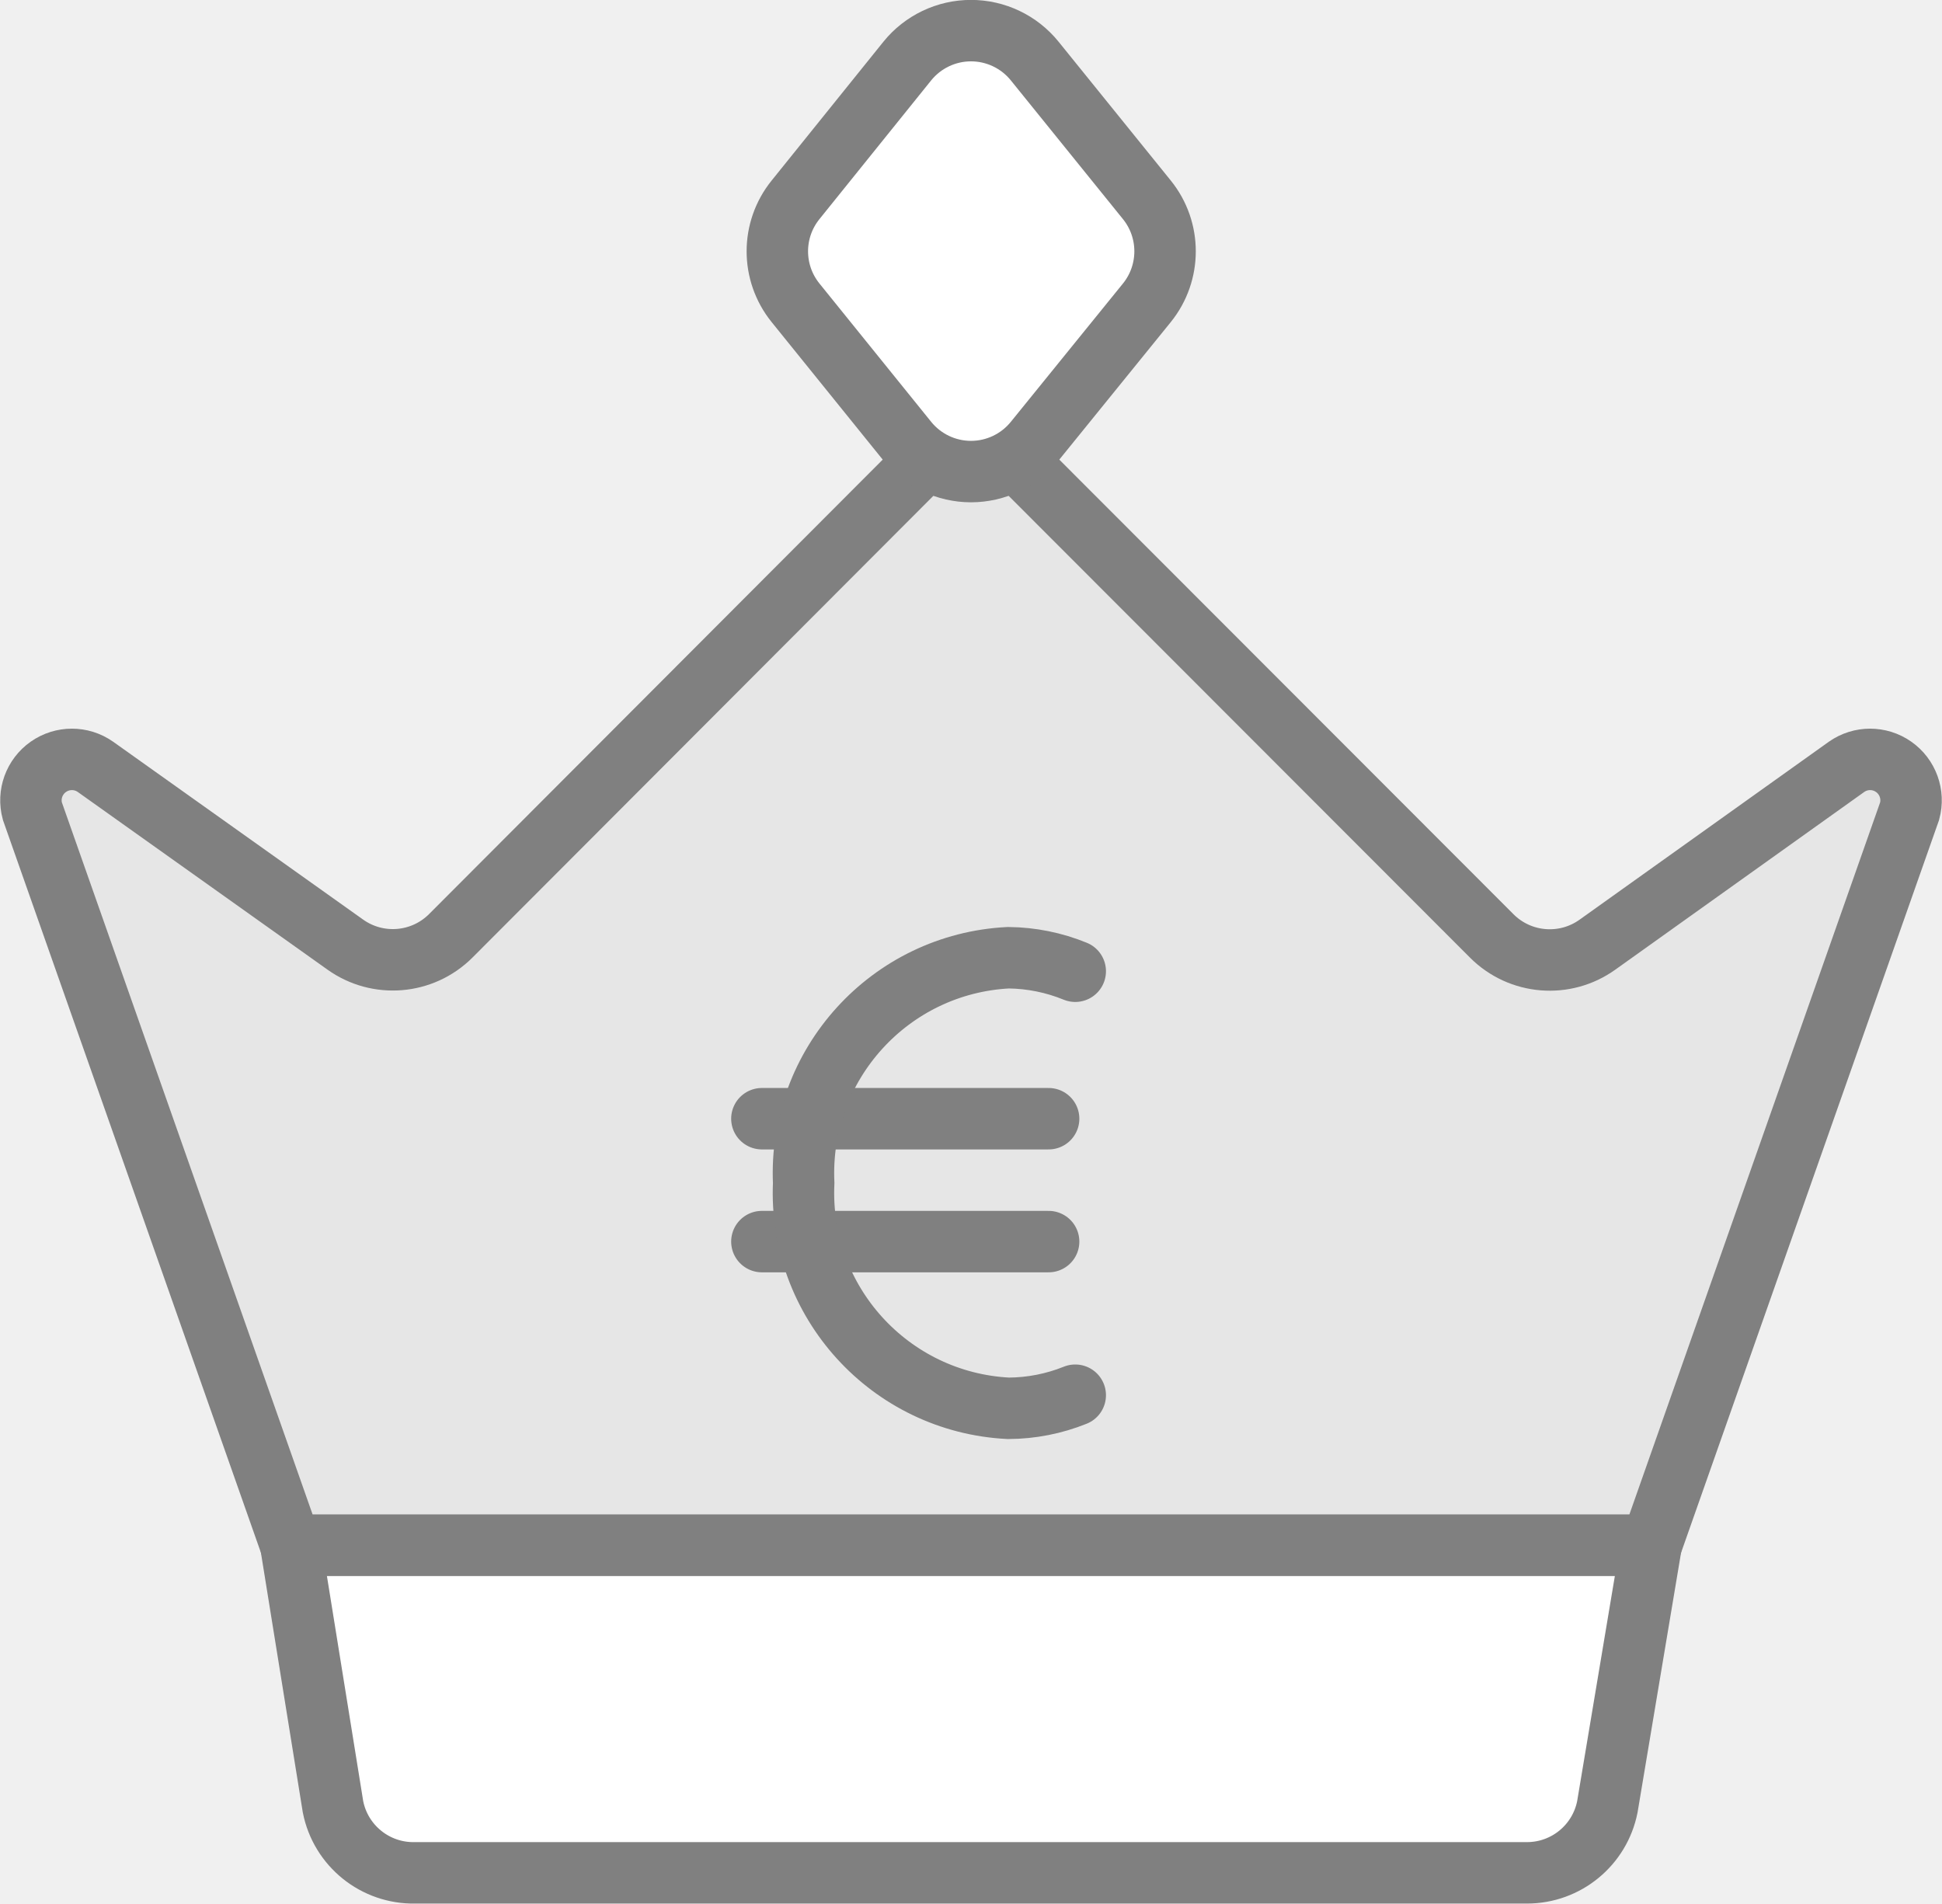
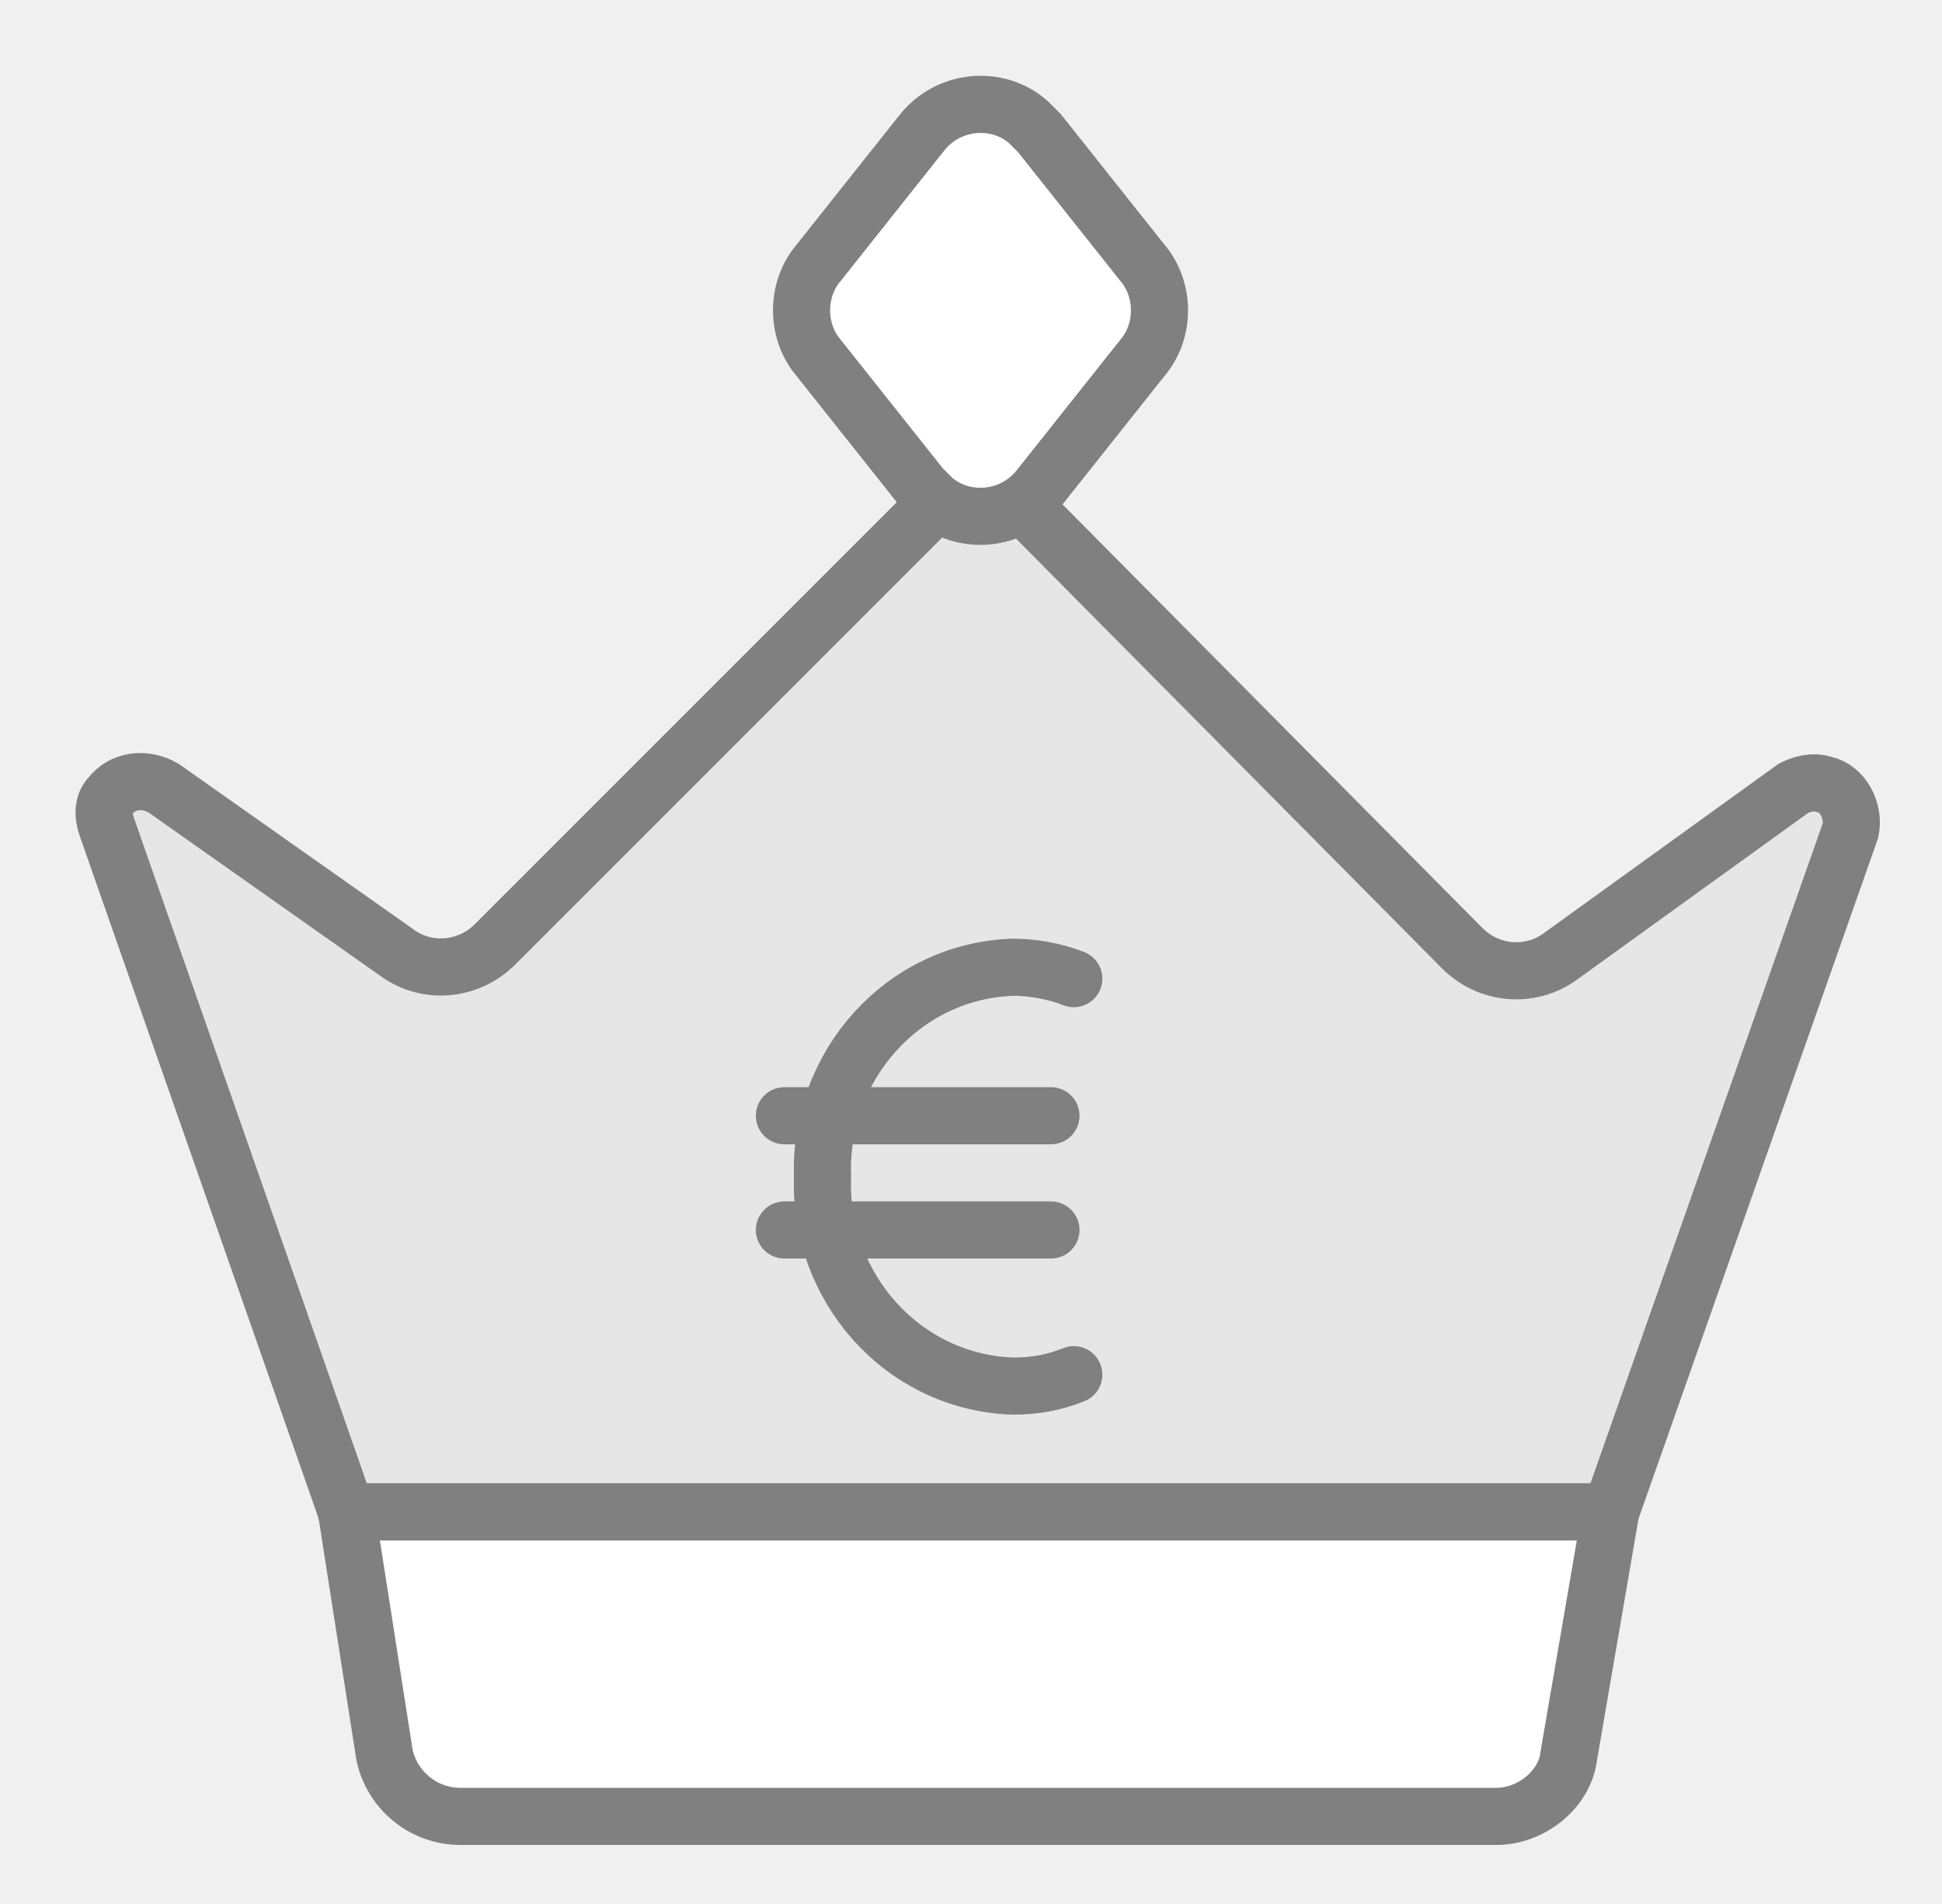
- <svg xmlns="http://www.w3.org/2000/svg" viewBox="0 0 47.41 46.47">
-   <g id="Layer_2">
-     <g id="Icons">
-       <g id="Premium">
-         <path d="M37.28,45.72H10.13a2,2,0,0,1-2-1.61L7.1,37.72H40.31l-1.07,6.39A2,2,0,0,1,37.28,45.72Z" style="fill: #fff;stroke: gray;stroke-linecap: round;stroke-miterlimit: 10;stroke-width: 1.5px" />
-         <path d="M7.1,37.72H40.31L46.62,19.8a1,1,0,0,0-1.54-1.08L39,23.06a2,2,0,0,1-2.58-.21L25.12,11.54a2,2,0,0,0-2.83,0L11,22.85a2,2,0,0,1-2.57.21L2.33,18.72A1,1,0,0,0,.79,19.8Z" style="fill: #e6e6e6;stroke: gray;stroke-linecap: round;stroke-miterlimit: 10;stroke-width: 1.5px" />
-         <path d="M28,7.39l-2.74,3.38a2,2,0,0,1-3.11,0L19.42,7.39a2,2,0,0,1,0-2.51l2.73-3.39a2,2,0,0,1,3.11,0L28,4.88A2,2,0,0,1,28,7.39Z" style="fill: #fff;stroke: gray;stroke-linecap: round;stroke-miterlimit: 10;stroke-width: 1.5px" />
-         <g>
-           <line x1="18.6" y1="27.31" x2="25.6" y2="27.31" style="fill: #e6e6e6;stroke: gray;stroke-linecap: round;stroke-miterlimit: 10;stroke-width: 1.5px" />
-           <line x1="18.6" y1="30.31" x2="25.6" y2="30.31" style="fill: #e6e6e6;stroke: gray;stroke-linecap: round;stroke-miterlimit: 10;stroke-width: 1.5px" />
-           <path d="M26.25,23.71a4.43,4.43,0,0,0-1.63-.33,5.27,5.27,0,0,0-5,5.5,5.27,5.27,0,0,0,5,5.5,4.42,4.42,0,0,0,1.63-.32" style="fill: none;stroke: gray;stroke-linecap: round;stroke-miterlimit: 10;stroke-width: 1.5px" />
+ <svg xmlns="http://www.w3.org/2000/svg" version="1.1" x="0px" y="0px" viewBox="0 0 51 50" style="enable-background:new 0 0 51 50;" xml:space="preserve">
+   <style type="text/css">
+ 	.st0{display:none;}
+ 	.st1{display:inline;}
+ 	.st2{fill-rule:evenodd;clip-rule:evenodd;fill:#FFFFFF;}
+ 	.st3{fill-rule:evenodd;clip-rule:evenodd;}
+ 	.st4{fill-rule:evenodd;clip-rule:evenodd;fill:#3EDBB5;}
+ 	.st5{fill:#3EDBB5;stroke:#000000;stroke-width:1.5;stroke-miterlimit:10;}
+ 	.st6{fill:none;stroke:#000000;stroke-width:1.5;stroke-linecap:round;stroke-miterlimit:10;}
+ 	.st7{fill:#FFFFFF;stroke:#808080;stroke-width:1.5;stroke-linecap:round;stroke-miterlimit:10;}
+ 	.st8{fill:#E6E6E6;stroke:#808080;stroke-width:1.5;stroke-linecap:round;stroke-miterlimit:10;}
+ 	.st9{fill:none;stroke:#808080;stroke-width:1.5;stroke-linecap:round;stroke-miterlimit:10;}
+ </style>
+   <g id="Layer_1" class="st0">
+     <g id="Recieved" class="st1">
+       <g id="Group-21" transform="translate(1.370117, 1.869141)">
+         <path id="Fill-1" class="st2" d="M2.8,32.7h17c0.3,0,0.5-0.1,0.7-0.3l3.2-3.2c0.4-0.4,1-0.4,1.4,0l3.2,3.2     c0.2,0.2,0.4,0.3,0.7,0.3h16.7c1.1,0,2-0.9,2-2v-28c0-1.1-0.9-2-2-2h-43c-1.1,0-2,0.9-2,2v28C0.7,31.9,1.6,32.7,2.8,32.7" />
+         <path id="Fill-3" class="st3" d="M24.4,28.2c0.5,0,0.9,0.2,1.2,0.5l3.2,3.2c0,0,0.1,0.1,0.2,0.1h16.7c0.7,0,1.2-0.6,1.2-1.3v-28     c0-0.7-0.6-1.2-1.2-1.2h-43c-0.7,0-1.2,0.6-1.2,1.2v28c0,0.7,0.6,1.3,1.2,1.3h17c0.1,0,0.1,0,0.2-0.1l3.2-3.2     C23.5,28.4,23.9,28.2,24.4,28.2 M45.8,33.5H29c-0.5,0-0.9-0.2-1.2-0.5l-3.2-3.2c-0.1-0.1-0.2-0.1-0.4,0L21,33     c-0.3,0.3-0.8,0.5-1.2,0.5h-17c-1.5,0-2.8-1.2-2.8-2.8v-28C0,1.2,1.2,0,2.8,0h43c1.5,0,2.8,1.2,2.8,2.7v28     C48.5,32.3,47.3,33.5,45.8,33.5" />
+         <path id="Fill-5" class="st4" d="M2.8,32.7h17c0.3,0,0.5-0.1,0.7-0.3l3.2-3.2c0.4-0.4,1-0.4,1.4,0l3.2,3.2     c0.2,0.2,0.4,0.3,0.7,0.3h16.7c1.1,0,2-0.9,2-2v-21c0-1.1-0.9-2-2-2h-43c-1.1,0-2,0.9-2,2v21C0.7,31.9,1.6,32.7,2.8,32.7" />
+         <path id="Fill-7" class="st3" d="M24.4,28.2c0.5,0,0.9,0.2,1.2,0.5l3.2,3.2c0,0,0.1,0.1,0.2,0.1h16.7c0.7,0,1.2-0.6,1.2-1.3v-21     c0-0.7-0.6-1.2-1.2-1.2h-43c-0.7,0-1.2,0.6-1.2,1.2v21c0,0.7,0.6,1.3,1.2,1.3h17c0.1,0,0.1,0,0.2-0.1l3.2-3.2     C23.5,28.4,23.9,28.2,24.4,28.2 M45.8,33.5H29c-0.5,0-0.9-0.2-1.2-0.5l-3.2-3.2c-0.1-0.1-0.2-0.1-0.4,0L21,33     c-0.3,0.3-0.8,0.5-1.2,0.5h-17c-1.5,0-2.8-1.2-2.8-2.8v-21C0,8.2,1.2,7,2.8,7h43c1.5,0,2.8,1.2,2.8,2.8v21     C48.5,32.3,47.3,33.5,45.8,33.5" />
+         <path id="Fill-9" class="st4" d="M2.8,31.7h17c0.3,0,0.5-0.1,0.7-0.3l3.2-3.2c0.4-0.4,1-0.4,1.4,0l3.2,3.2     c0.2,0.2,0.4,0.3,0.7,0.3h16.7c1.1,0,2-0.9,2-2v-13c0-1.1-0.9-2-2-2h-43c-1.1,0-2,0.9-2,2v13C0.7,30.9,1.6,31.7,2.8,31.7" />
+         <path id="Fill-11" class="st3" d="M24.4,27.2c0.5,0,0.9,0.2,1.2,0.5l3.2,3.2c0,0,0.1,0.1,0.2,0.1h16.7c0.7,0,1.2-0.6,1.2-1.2v-13     c0-0.7-0.6-1.2-1.2-1.2h-43c-0.7,0-1.2,0.6-1.2,1.2v13c0,0.7,0.6,1.2,1.2,1.2h17c0.1,0,0.1,0,0.2-0.1l3.2-3.2     C23.5,27.4,23.9,27.2,24.4,27.2 M45.8,32.5H29c-0.5,0-0.9-0.2-1.2-0.5l-3.2-3.2c-0.1-0.1-0.2-0.1-0.4,0L21,32     c-0.3,0.3-0.8,0.5-1.2,0.5h-17c-1.5,0-2.8-1.2-2.8-2.8v-13C0,15.2,1.2,14,2.8,14h43c1.5,0,2.8,1.2,2.8,2.7v13     C48.5,31.3,47.3,32.5,45.8,32.5" />
+         <path id="Fill-13" class="st2" d="M45.8,21.7h-17c-0.3,0-0.5,0.1-0.7,0.3l-3.2,3.2c-0.4,0.4-1,0.4-1.4,0L20.2,22     c-0.2-0.2-0.4-0.3-0.7-0.3H2.8c-1.1,0-2,0.9-2,2v20c0,1.1,0.9,2,2,2h43c1.1,0,2-0.9,2-2v-20C47.8,22.6,46.9,21.7,45.8,21.7" />
+         <path id="Fill-15" class="st3" d="M2.8,22.5c-0.7,0-1.2,0.6-1.2,1.2v20c0,0.7,0.6,1.2,1.2,1.2h43c0.7,0,1.2-0.6,1.2-1.2v-20     c0-0.7-0.6-1.2-1.2-1.2h-17c-0.1,0-0.1,0-0.2,0.1l-3.2,3.2c-0.7,0.7-1.8,0.7-2.5,0l-3.2-3.2c0,0-0.1-0.1-0.2-0.1H2.8z M45.8,46.5     h-43c-1.5,0-2.8-1.2-2.8-2.8v-20C0,22.2,1.2,21,2.8,21h16.7c0.5,0,0.9,0.2,1.2,0.5l3.2,3.2c0.1,0.1,0.3,0.1,0.4,0l3.2-3.2     c0.3-0.3,0.8-0.5,1.2-0.5h17c1.5,0,2.8,1.2,2.8,2.8v20C48.5,45.3,47.3,46.5,45.8,46.5z" />
+         <path id="Fill-17" class="st3" d="M10,41.3c-0.4,0-0.8-0.3-0.8-0.8v-12c0-0.4,0.3-0.8,0.8-0.8c0.4,0,0.8,0.3,0.8,0.8v12     C10.8,40.9,10.5,41.3,10,41.3" />
+         <path id="Fill-19" class="st3" d="M10,41.9l-5.5-5.5c-0.3-0.3-0.3-0.8,0-1.1c0.3-0.3,0.8-0.3,1.1,0l4.5,4.5l4.5-4.5     c0.3-0.3,0.8-0.3,1.1,0c0.3,0.3,0.3,0.8,0,1.1L10,41.9z" />
+       </g>
+     </g>
+   </g>
+   <g id="Layer_2" class="st0">
+     <g class="st1">
+       <g id="Icons">
+         <g id="Premium">
+           <path class="st5" d="M39.3,47.7H12.1c-1,0-1.8-0.7-2-1.6l-1-6.4h33.2l-1.1,6.4C41.1,47,40.2,47.7,39.3,47.7z" />
+           <path class="st6" d="M9.1,39.7h33.2l6.3-17.9c0.1-0.5-0.2-1.1-0.7-1.2c-0.3-0.1-0.6,0-0.8,0.1L41,25.1c-0.8,0.6-1.9,0.5-2.6-0.2      L27.1,13.5c-0.8-0.8-2-0.8-2.8,0c0,0,0,0,0,0L13,24.8c-0.7,0.7-1.8,0.8-2.6,0.2l-6.1-4.3c-0.5-0.3-1.1-0.2-1.4,0.2      c-0.2,0.2-0.2,0.5-0.1,0.8L9.1,39.7z" />
+           <path class="st5" d="M30,9.4l-2.7,3.4c-0.7,0.9-2,1-2.8,0.3c-0.1-0.1-0.2-0.2-0.3-0.3l-2.7-3.4c-0.6-0.7-0.6-1.8,0-2.5l2.7-3.4      c0.7-0.9,2-1,2.8-0.3c0.1,0.1,0.2,0.2,0.3,0.3L30,6.9C30.6,7.6,30.6,8.7,30,9.4z" />
+           <g>
+             <line class="st6" x1="20.6" y1="29.3" x2="27.6" y2="29.3" />
+             <line class="st6" x1="20.6" y1="32.3" x2="27.6" y2="32.3" />
+             <path class="st6" d="M28.2,25.7c-0.5-0.2-1.1-0.3-1.6-0.3c-2.9,0.1-5.1,2.6-5,5.5c-0.1,2.9,2.1,5.4,5,5.5       c0.6,0,1.1-0.1,1.6-0.3" />
+           </g>
+         </g>
+       </g>
+     </g>
+   </g>
+   <g id="Layer_3">
+     <g>
+       <g id="Icons_1_">
+         <g id="Premium_1_">
+           <path class="st7" d="M39.3,47.7H12.1c-1,0-1.8-0.7-2-1.6l-1-6.4h33.2l-1.1,6.4C41.1,47,40.2,47.7,39.3,47.7z" />
+           <path class="st8" d="M9.1,39.7h33.2l6.3-17.9c0.1-0.5-0.2-1.1-0.7-1.2c-0.3-0.1-0.6,0-0.8,0.1L41,25.1c-0.8,0.6-1.9,0.5-2.6-0.2      L27.1,13.5c-0.8-0.8-2-0.8-2.8,0c0,0,0,0,0,0L13,24.8c-0.7,0.7-1.8,0.8-2.6,0.2l-6.1-4.3c-0.5-0.3-1.1-0.2-1.4,0.2      c-0.2,0.2-0.2,0.5-0.1,0.8L9.1,39.7z" />
+           <path class="st7" d="M30,9.4l-2.7,3.4c-0.7,0.9-2,1-2.8,0.3c-0.1-0.1-0.2-0.2-0.3-0.3l-2.7-3.4c-0.6-0.7-0.6-1.8,0-2.5l2.7-3.4      c0.7-0.9,2-1,2.8-0.3c0.1,0.1,0.2,0.2,0.3,0.3L30,6.9C30.6,7.6,30.6,8.7,30,9.4z" />
+           <g>
+             <line class="st9" x1="20.6" y1="29.3" x2="27.6" y2="29.3" />
+             <line class="st9" x1="20.6" y1="32.3" x2="27.6" y2="32.3" />
+             <path class="st9" d="M28.2,25.7c-0.5-0.2-1.1-0.3-1.6-0.3c-2.9,0.1-5.1,2.6-5,5.5c-0.1,2.9,2.1,5.4,5,5.5       c0.6,0,1.1-0.1,1.6-0.3" />
+           </g>
        </g>
      </g>
    </g>
  </g>
</svg>
